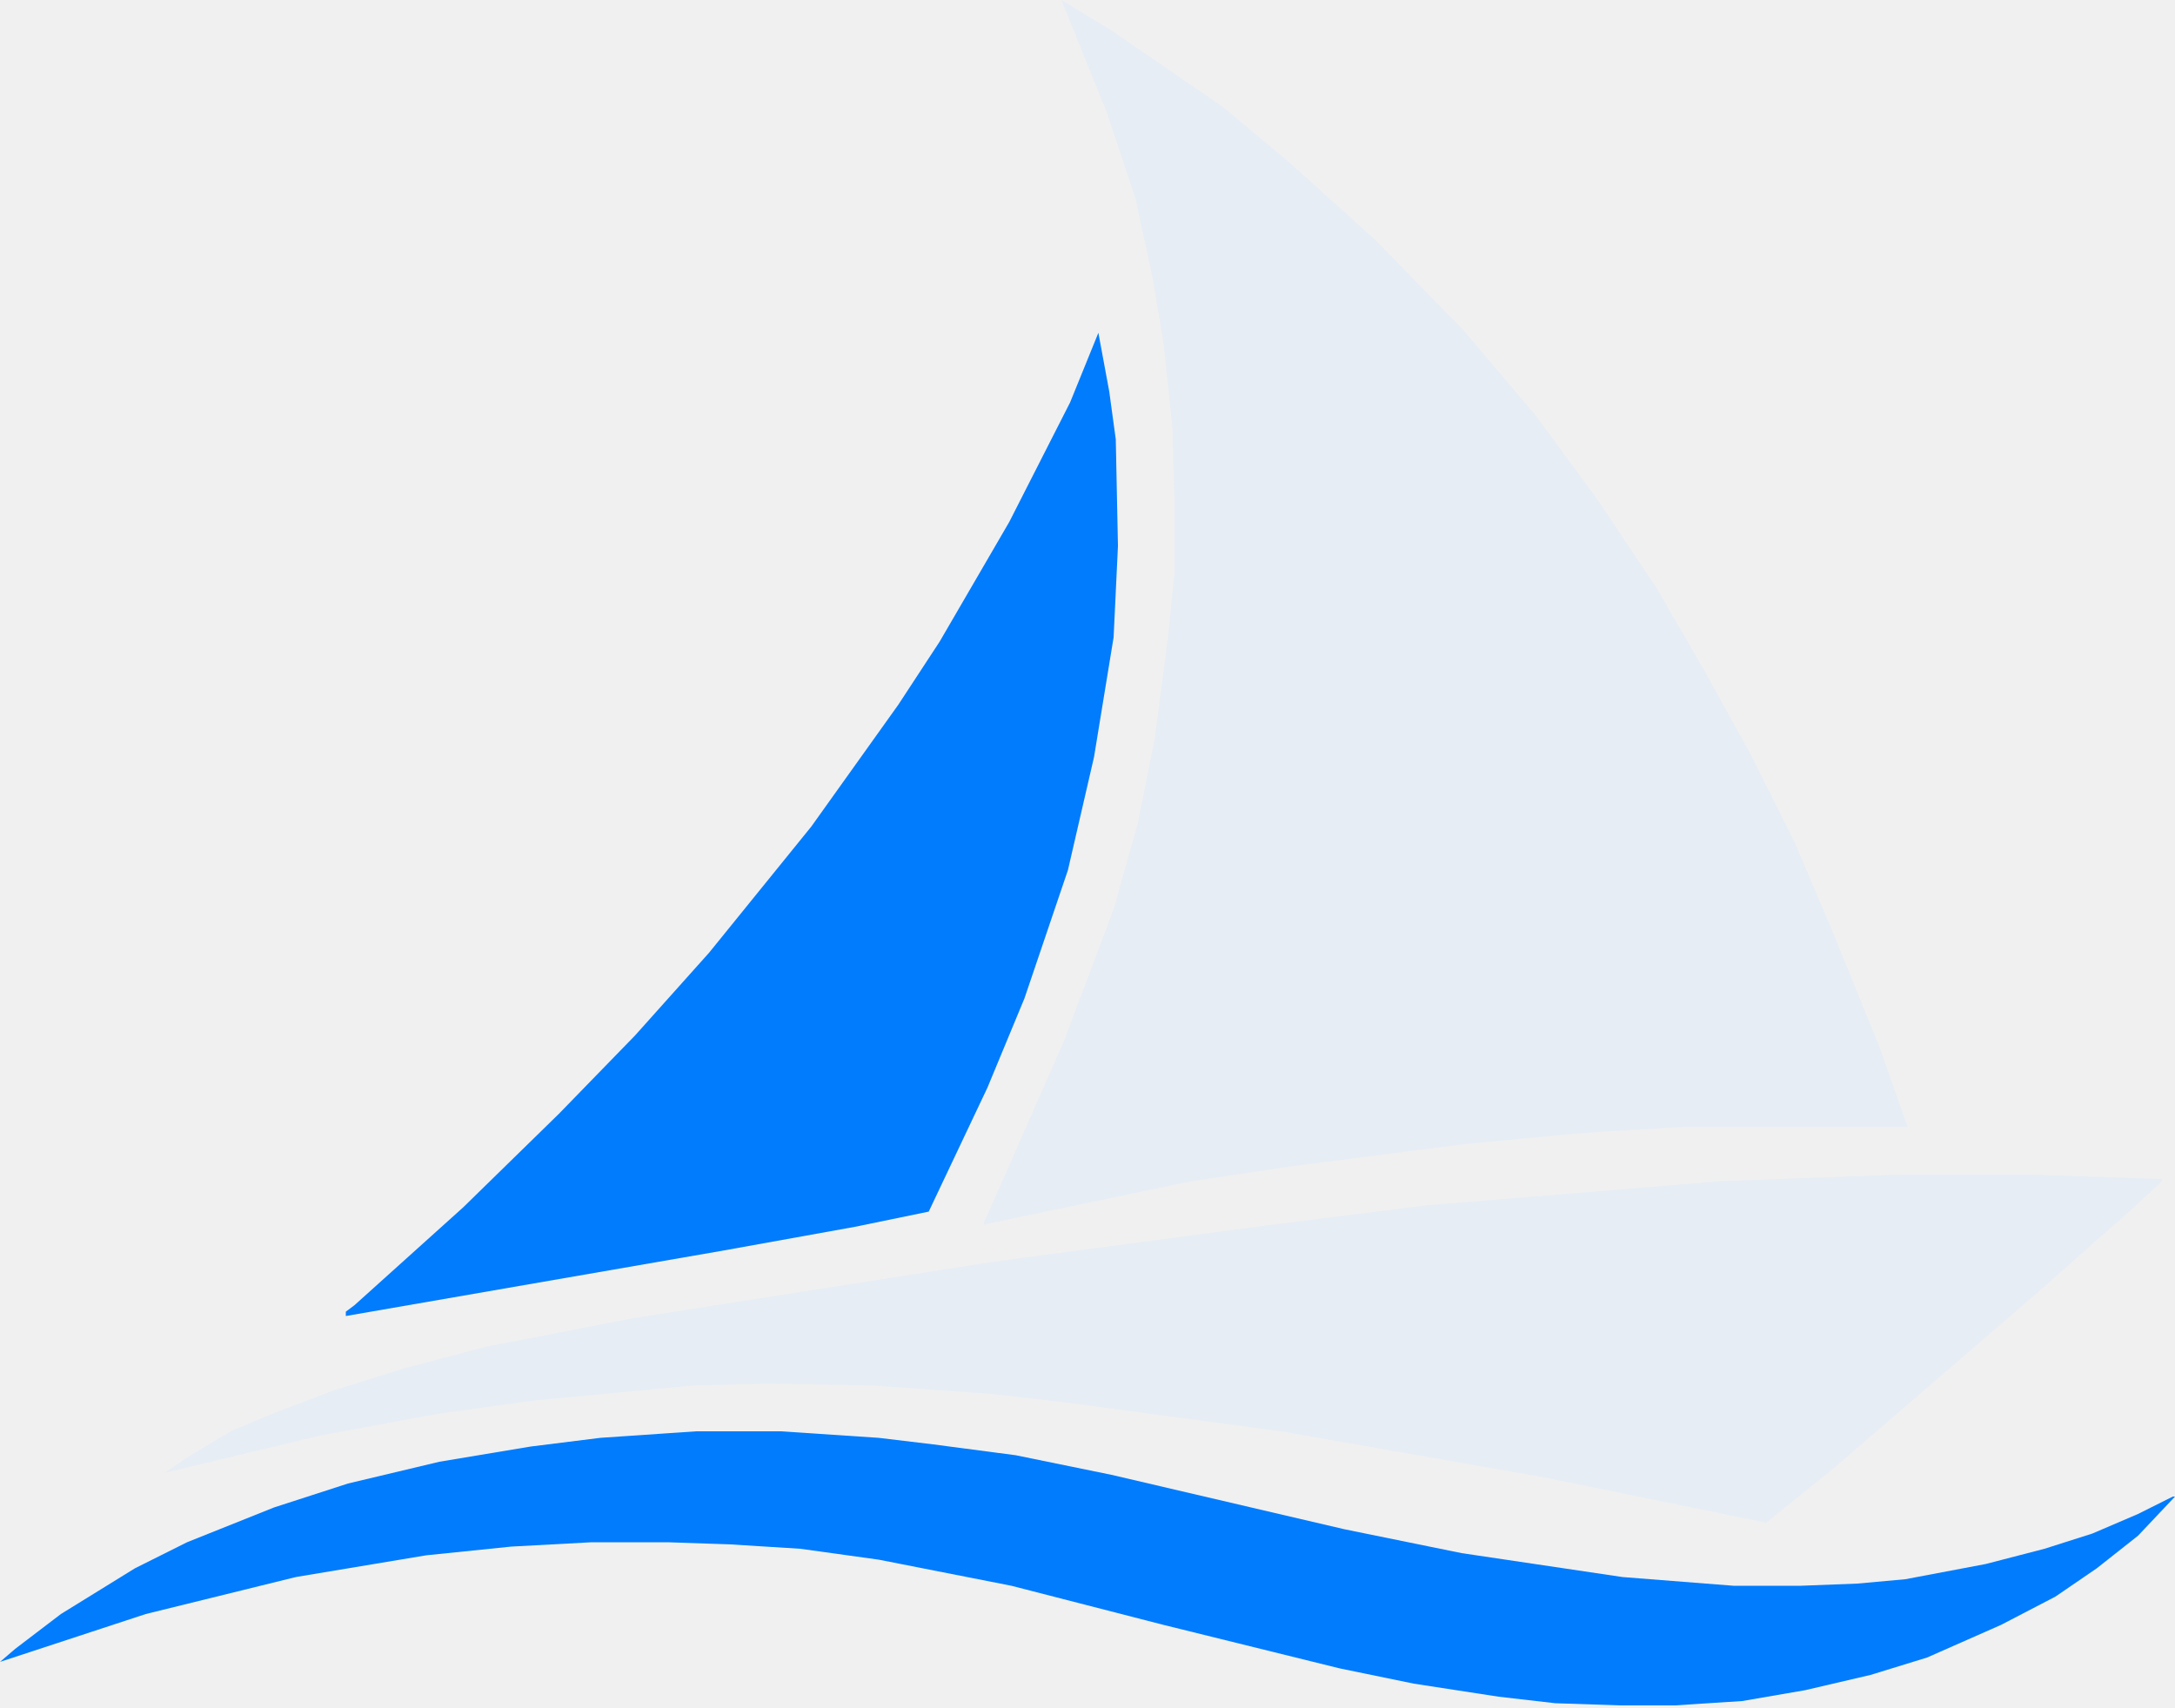
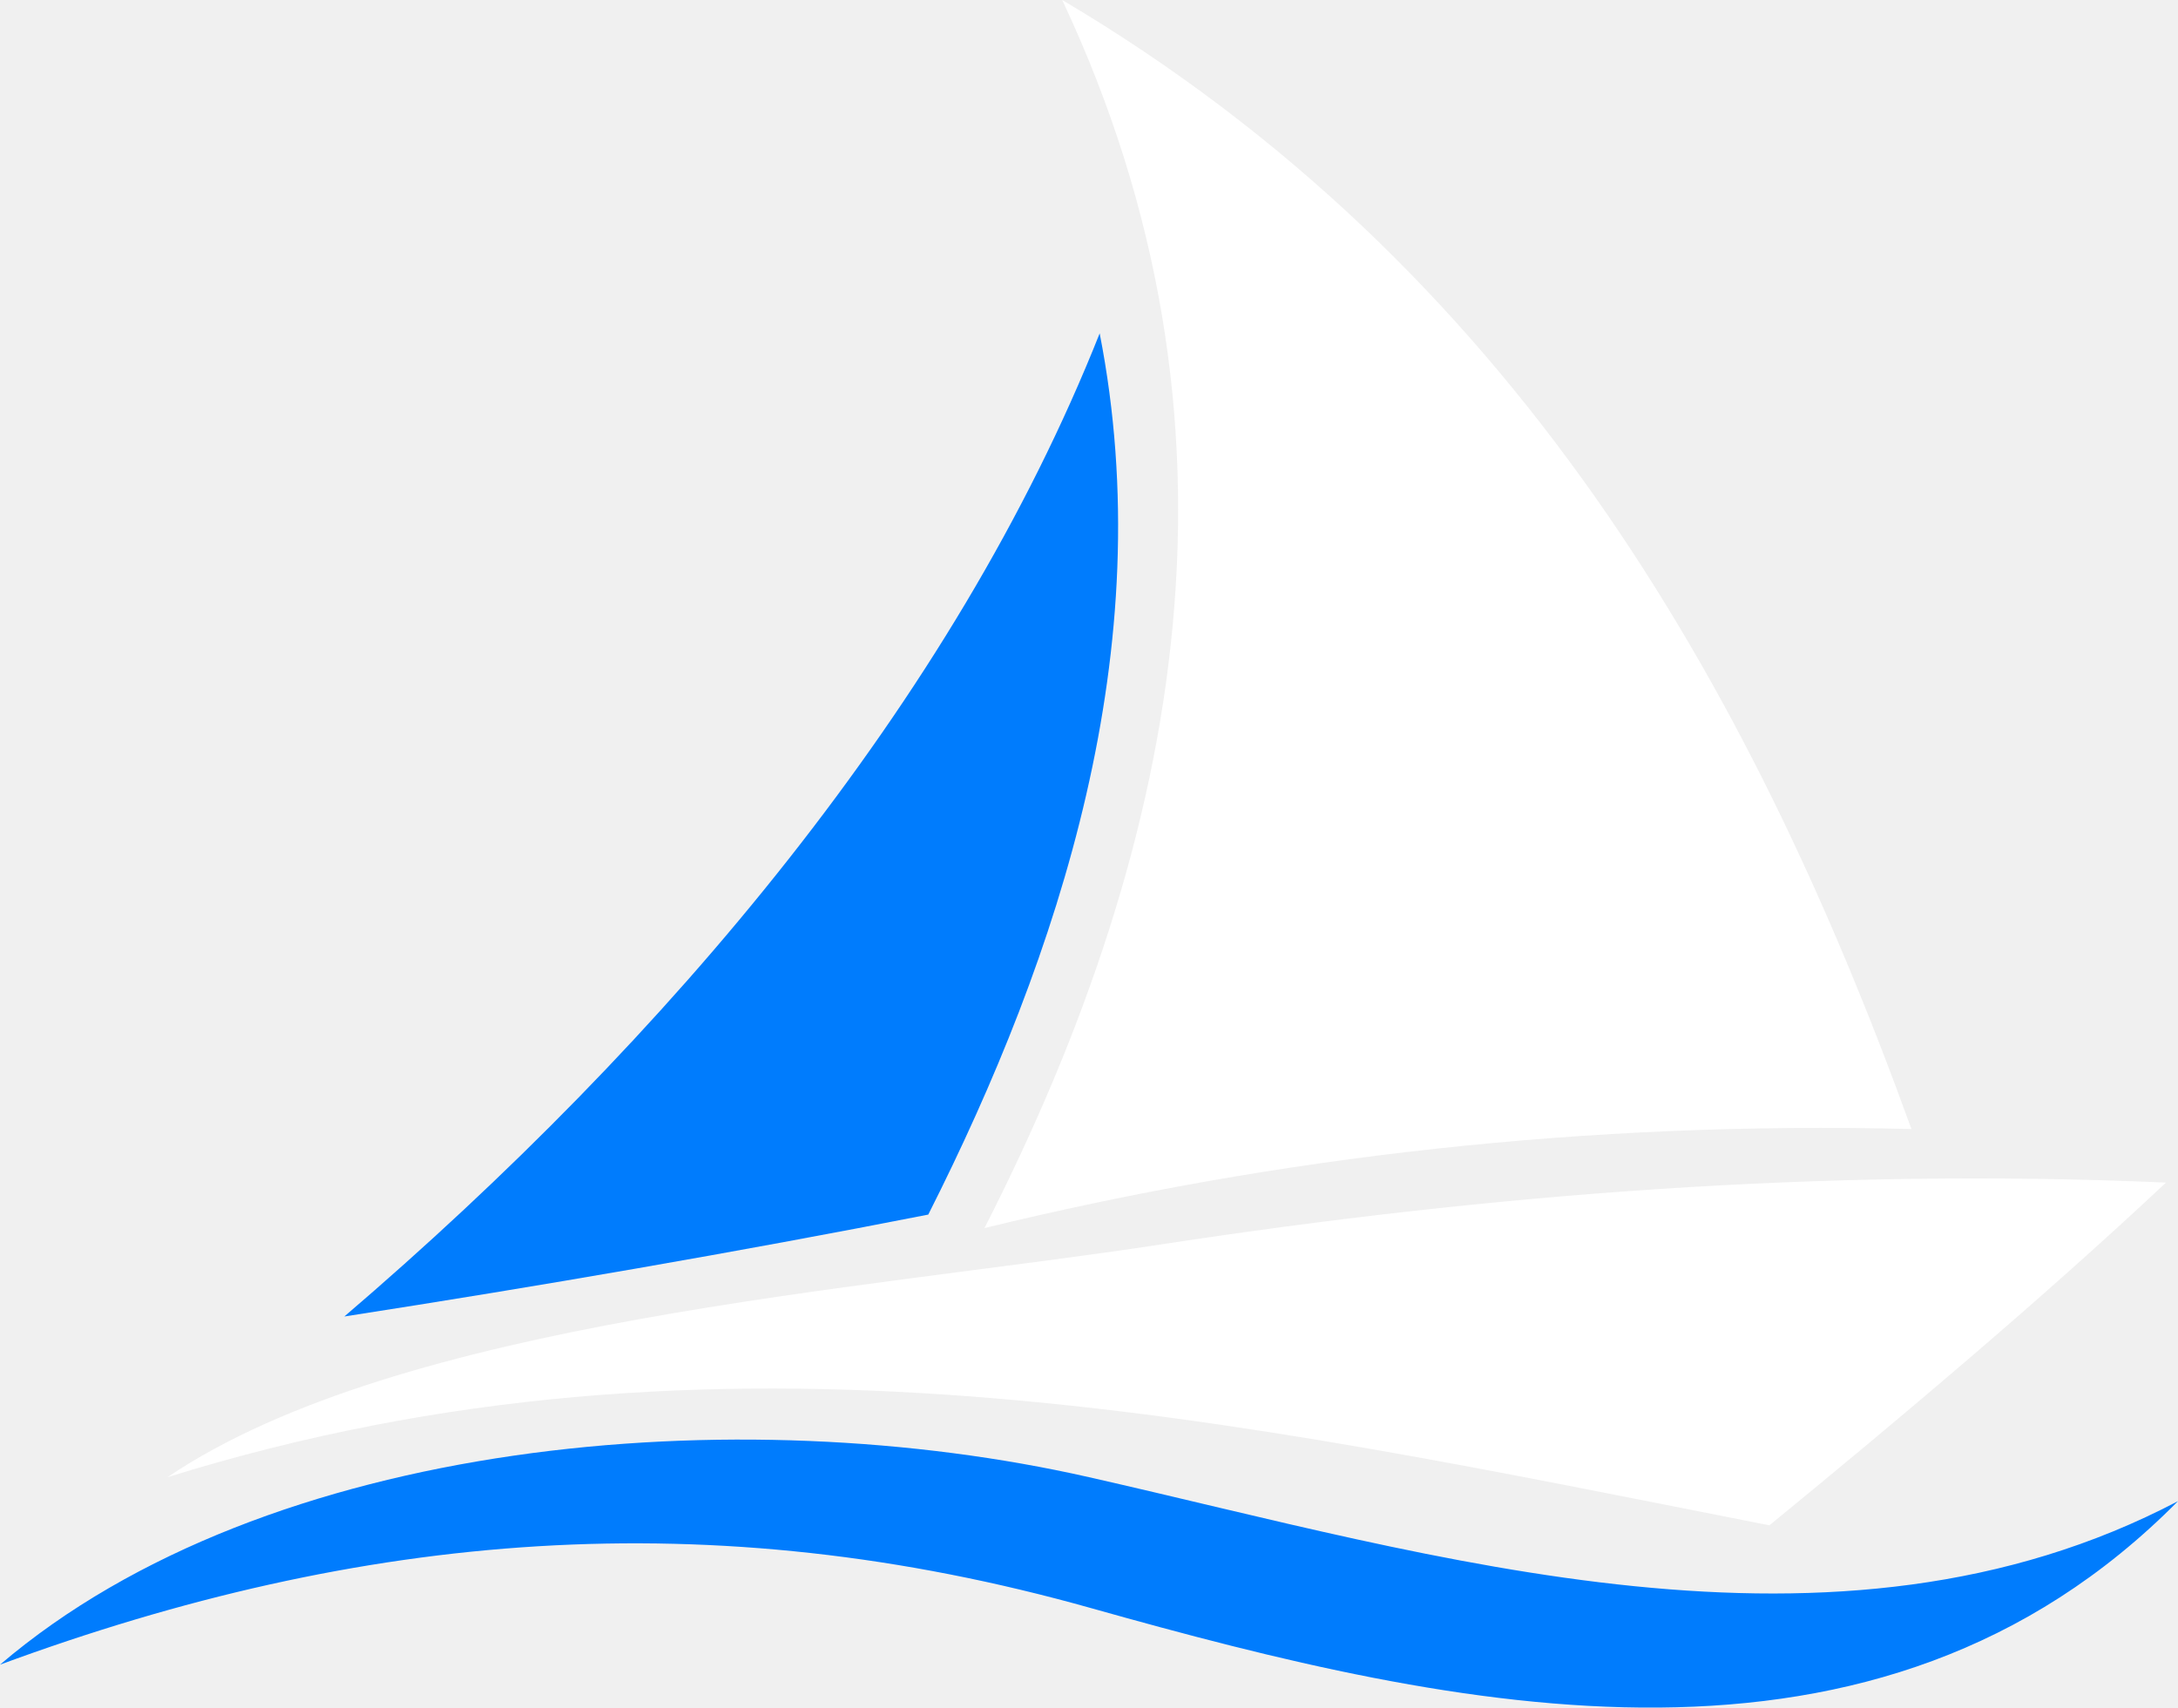
- <svg xmlns="http://www.w3.org/2000/svg" viewBox="0 0 100 78.5">
-   <path fill="#E6EDF5" d="M76.2 27.1L73.4 22.9L70.6 19.1L67.3 15.2L63.2 11L59.2 7.4L56.2 4.9L51.1 1.4L48.8 0L50.9 5.2L52.2 9.1L53 12.8L53.5 15.8L53.9 19.6L54 22.9L54 26.3L53.7 29.3L53.1 33.9L52.3 37.9L51.2 41.8L48.9 47.9L45.2 56.3L54.8 54.3L59.5 53.6L67.3 52.6L72.6 52.1L77.5 51.8L87.7 51.8L86.4 48.1L84.2 42.7L82.5 38.7L80.5 34.7L78.4 30.9ZM87.2 54L79.1 54.3L65.7 55.4L58.5 56.3L45.7 58L29.1 60.6L22.4 61.9L18.6 62.9L15.4 63.9L12.5 65L10.6 65.8L8.6 67L7.6 67.7L14.7 66L20.1 65L24.4 64.4L31.8 63.7L35.3 63.6L40.2 63.7L45.8 64.1L49.2 64.5L58.9 65.8L70.9 67.9L81.2 70L84.3 67.5L93.7 59.4L98 55.6L99.4 54.3L99.4 54.2L93.4 54Z" />
-   <path fill="#007CFD" d="M53.5 74.7L46.5 72.9L40.4 71.7L36.8 71.2L33.6 71L30.7 70.9L27.2 70.9L23.5 71.1L19.6 71.5L13.6 72.5L6.7 74.2L0 76.4L0.7 75.8L2.8 74.2L6.2 72.1L8.6 70.9L12.6 69.3L16 68.2L20.2 67.2L24.4 66.5L27.6 66.1L32 65.8L35.9 65.8L40.4 66.1L42.9 66.4L46.7 66.9L51.1 67.8L61.8 70.3L67.2 71.4L74.6 72.5L79.7 72.9L82.8 72.9L85.4 72.8L87.6 72.6L91.3 71.9L94 71.2L96.2 70.5L98.3 69.6L99.9 68.8L100 68.8L98.3 70.6L96.4 72.1L94.5 73.4L92 74.7L88.6 76.2L86 77L83 77.7L80.1 78.2L77 78.4L74.5 78.4L71.5 78.3L68.9 78L65 77.4L61.6 76.7ZM46.4 24L49.2 18.5L50.5 15.3L51 18L51.3 20.2L51.4 25.1L51.2 29.3L50.3 34.8L49.1 40L47.1 45.9L45.4 50L42.7 55.7L39.3 56.4L33.2 57.5L15.9 60.5L15.9 60.3L16.3 60L21.3 55.5L25.7 51.2L29.2 47.6L32.6 43.8L37.3 38L41.3 32.4L43.2 29.5Z" />
+ <svg xmlns="http://www.w3.org/2000/svg" viewBox="0 0 100 78.43" role="img" aria-label="Racksail">
+   <path fill="#FFFFFF" d="M48.77 0C69.38 12.2 80.31 31.24 87.76 51.85C72.84 51.48 58.62 53.12 45.2 56.4C54.39 38.4 57.87 19.36 48.77 0ZM99.45 54.31C93.69 59.71 87.31 65.08 81.24 70.05C56.33 65.14 33.11 59.93 7.69 67.84C18.39 60.62 39.61 59.26 53.44 57.13C68.31 54.86 83.71 53.62 99.45 54.31Z" />
+   <path fill="#007CFD" d="M50.49 15.31C53.32 29.76 48.64 43.86 42.62 55.78C33.81 57.51 24.76 59.07 15.81 60.46C30.69 47.72 43.78 32.21 50.49 15.31ZM100 68.94C86.16 82.93 66.93 78.59 50.12 73.86C32.61 68.93 16.59 70.33 0 76.45C12.28 65.97 33.96 64.2 50 67.84C65.86 71.43 84.23 77.23 100 68.94Z" />
</svg>
